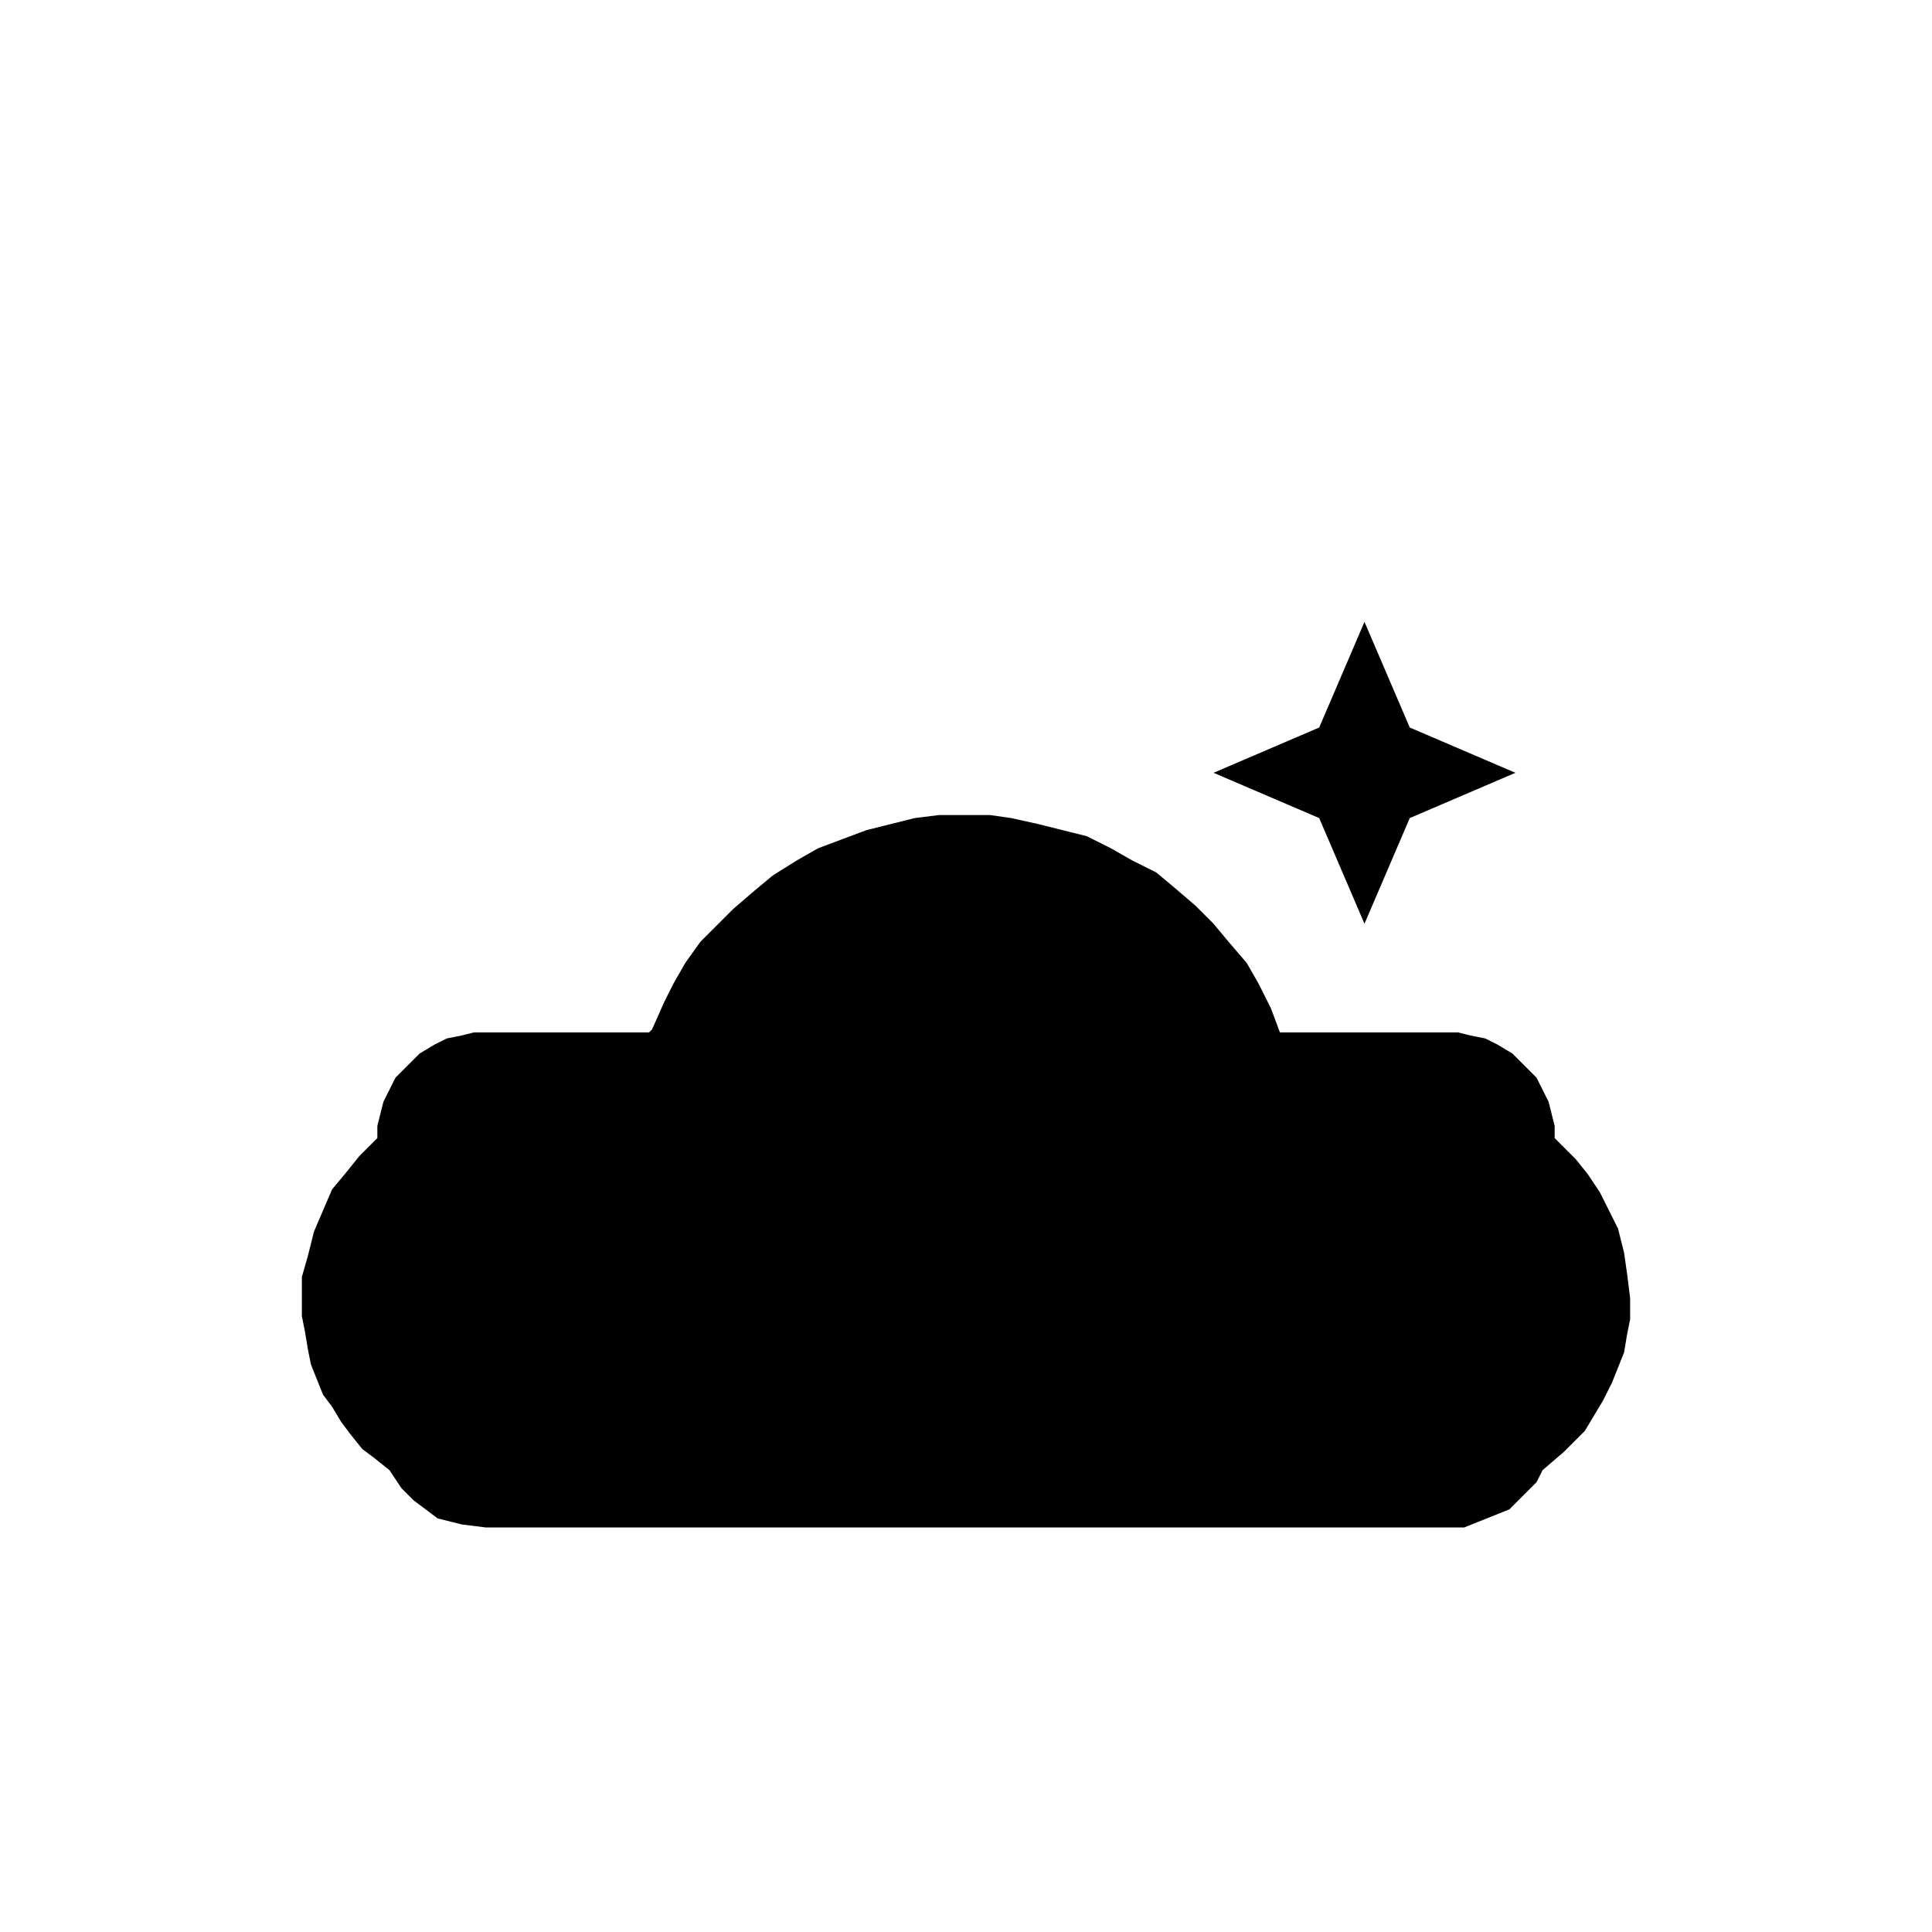
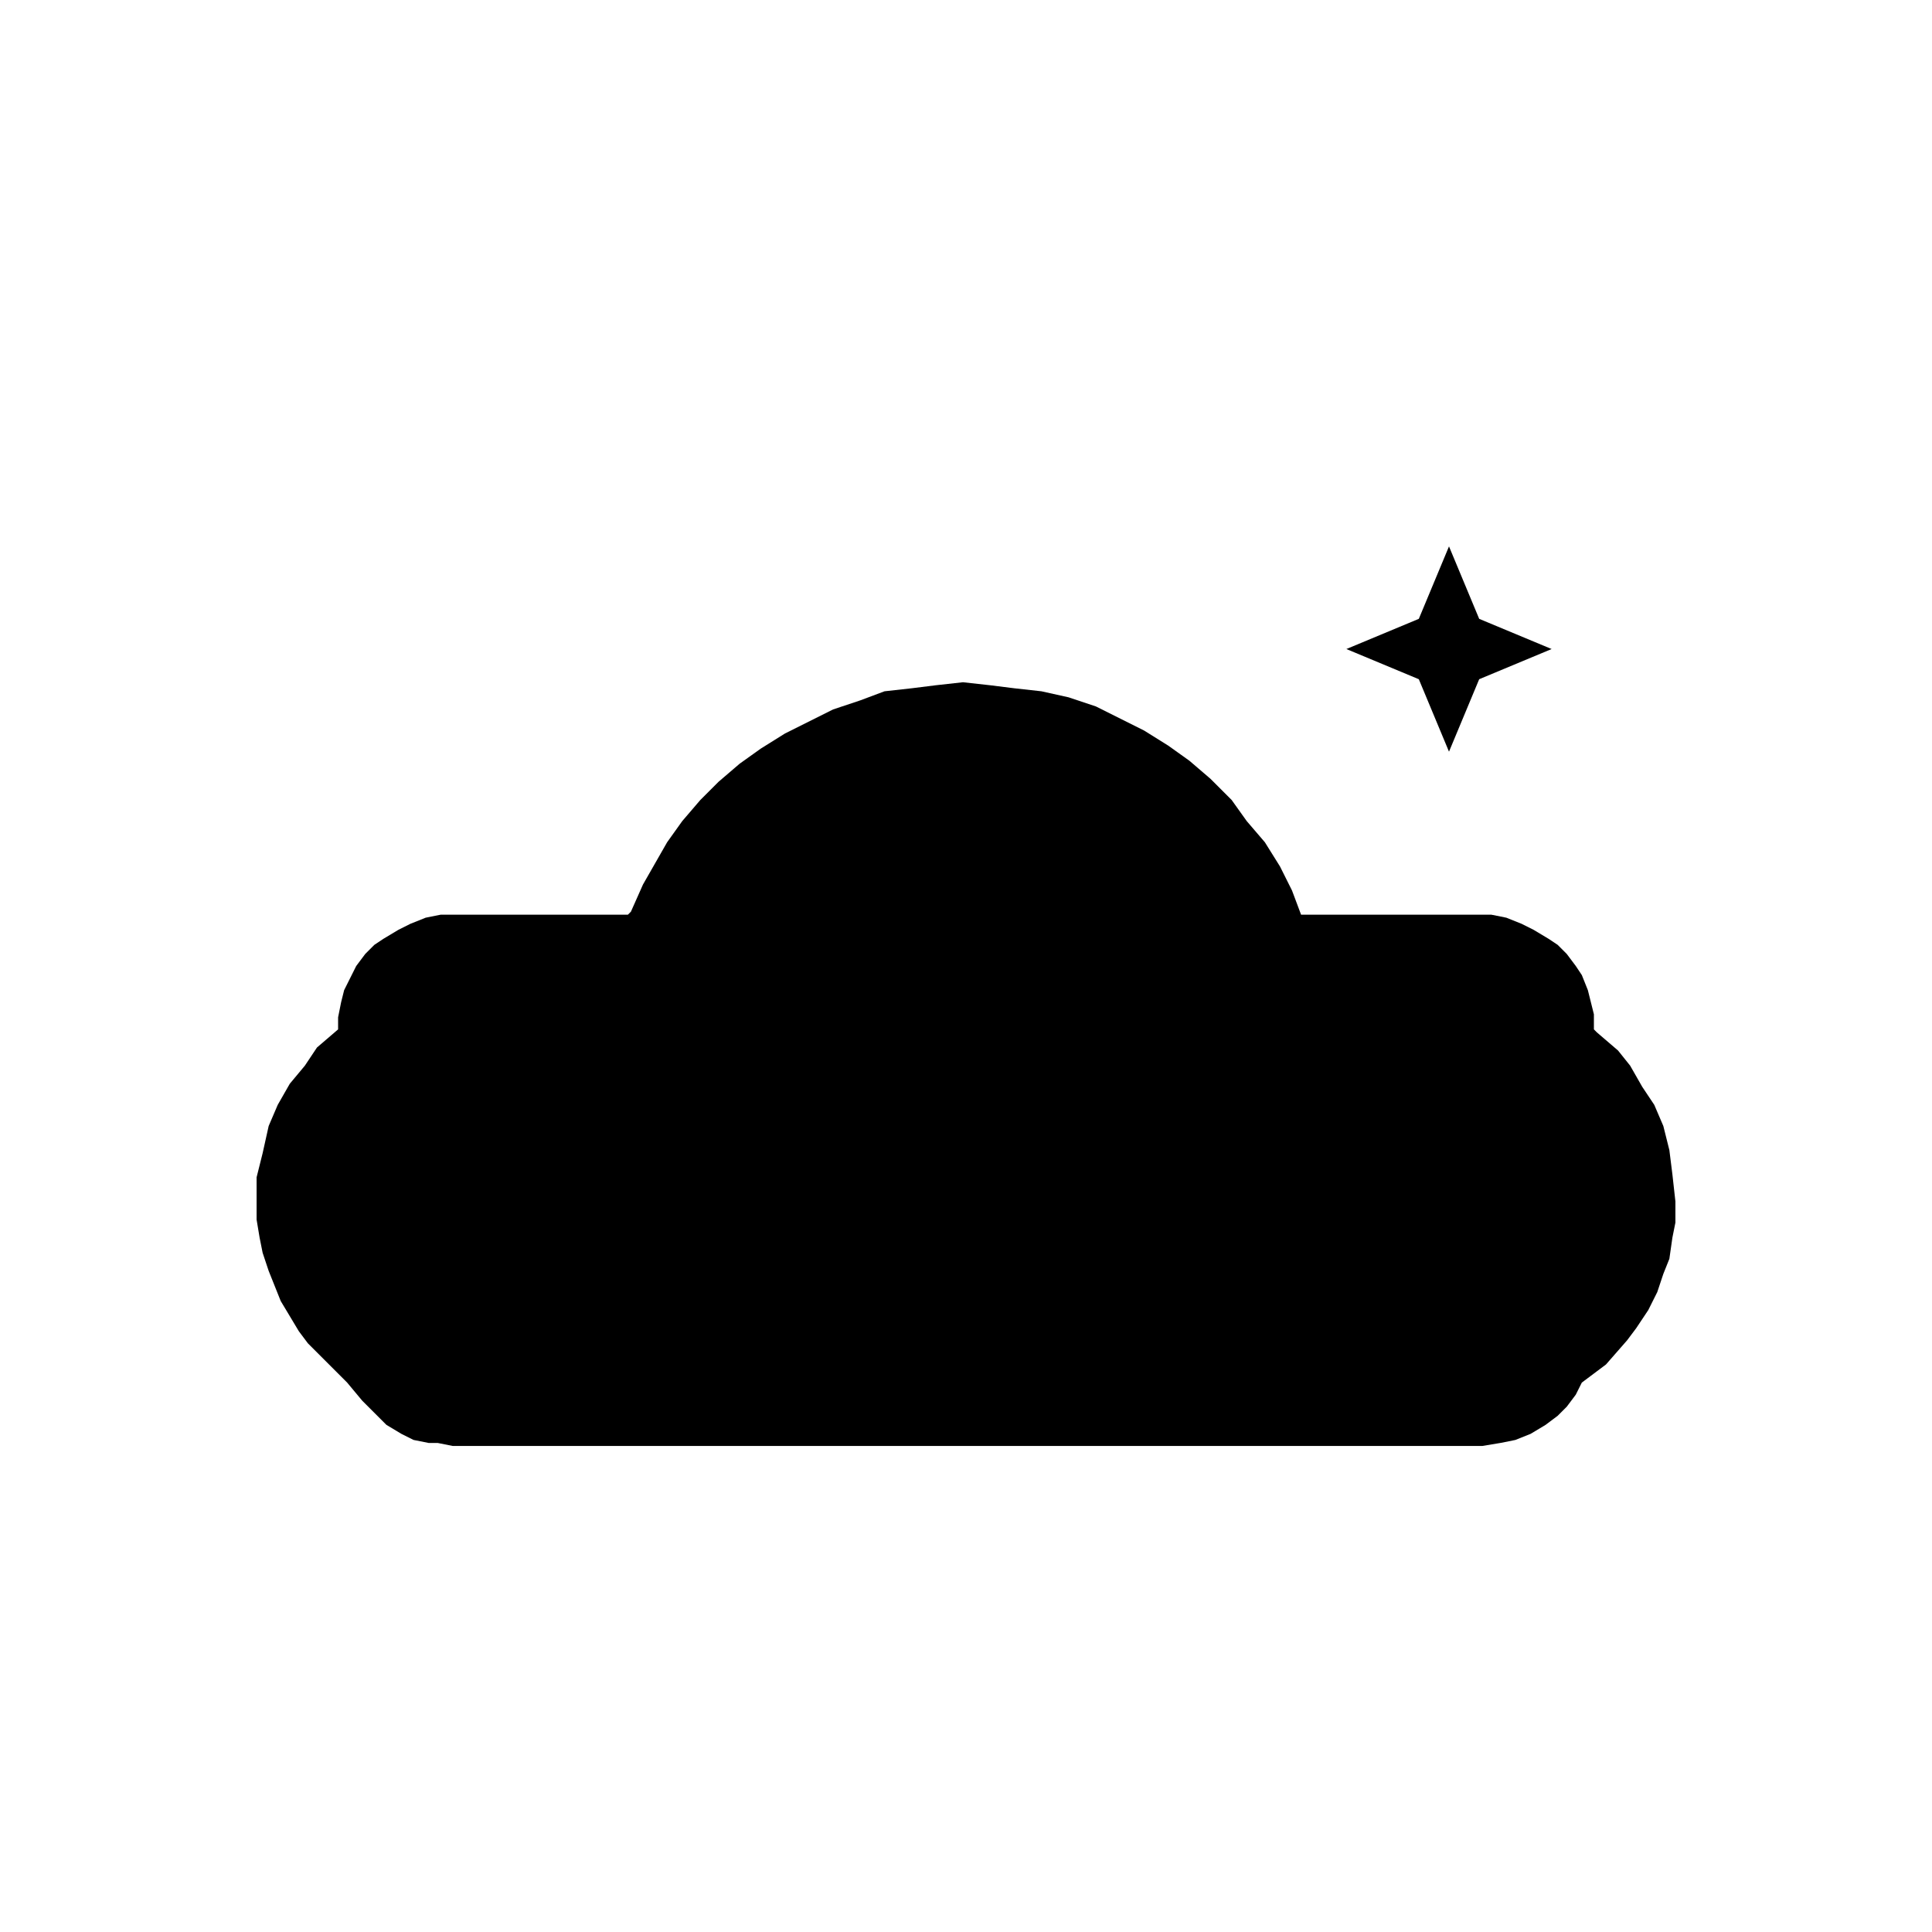
<svg xmlns="http://www.w3.org/2000/svg" viewBox="0 0 64 64" width="64" height="64" fill="#000000">
-   <path d="M10 43.1L10 43.6L10.1 44.1L10.2 44.7L10.3 45.2L10.5 45.7L10.7 46.2L11 46.6L11.3 47.1L11.6 47.5L12 48L12.4 48.3L12.9 48.7L13.3 49.3L13.7 49.7L14.1 50L14.5 50.3L14.9 50.4L15.3 50.5L16.1 50.6L48 50.6L48.5 50.6L49 50.4L49.5 50.2L50 50L50.3 49.7L50.6 49.4L50.9 49.1L51.1 48.7L51.8 48.1L52.5 47.4L52.8 46.9L53.1 46.4L53.4 45.8L53.6 45.3L53.8 44.8L53.9 44.2L54 43.7L54 43L53.9 42.2L53.8 41.5L53.6 40.7L53.3 40.1L53 39.5L52.6 38.9L52.2 38.4L51.5 37.7L51.5 37.3L51.4 36.9L51.3 36.5L51.1 36.1L50.9 35.7L50.6 35.4L50.1 34.9L49.6 34.6L49.2 34.4L48.7 34.3L48.3 34.2L42.6 34.2L42.4 34.2L42.1 33.4L41.7 32.6L41.3 31.9L40.7 31.2L40.2 30.6L39.6 30L38.9 29.4L38.3 28.9L37.5 28.5L36.8 28.1L36 27.7L35.2 27.5L34.4 27.3L33.5 27.1L32.8 27L31.9 27L31.1 27L30.3 27.1L29.5 27.3L28.7 27.5L27.9 27.8L27.1 28.1L26.4 28.5L25.6 29L25 29.5L24.3 30.1L23.8 30.6L23.2 31.2L22.7 31.9L22.3 32.6L22 33.2L21.6 34.1L21.5 34.2L15.7 34.2L15.3 34.3L14.8 34.4L14.4 34.6L13.9 34.9L13.4 35.4L13.1 35.7L12.9 36.1L12.7 36.5L12.6 36.9L12.5 37.3L12.5 37.7L11.9 38.3L11.5 38.8L11 39.4L10.7 40.1L10.4 40.8L10.2 41.6L10 42.3Z" />
-   <path d="M40.2 25.6L43.7 24.1L45.2 20.6L46.7 24.1L50.2 25.6L46.7 27.1L45.2 30.6L43.7 27.1Z" />
+   <path d="M8.5 39.8L8.5 40.4L8.6 41L8.7 41.5L8.9 42.1L9.1 42.6L9.3 43.1L9.6 43.6L9.9 44.1L10.2 44.5L10.7 45L11.1 45.4L11.5 45.8L12 46.4L12.5 46.9L12.8 47.2L13.3 47.5L13.7 47.7L14.2 47.8L14.5 47.8L15 47.9L49.1 47.9L49.7 47.8L50.2 47.7L50.7 47.5L51.2 47.2L51.6 46.9L51.9 46.6L52.2 46.2L52.4 45.8L53.2 45.2L53.9 44.4L54.2 44L54.6 43.4L54.9 42.8L55.1 42.2L55.3 41.7L55.4 41L55.5 40.5L55.5 39.8L55.4 38.9L55.3 38.1L55.1 37.3L54.8 36.6L54.4 36L54 35.3L53.6 34.8L52.9 34.2L52.8 34.1L52.8 33.6L52.7 33.2L52.6 32.8L52.4 32.3L52.2 32L51.9 31.6L51.6 31.3L51.3 31.1L50.8 30.8L50.4 30.6L49.9 30.4L49.4 30.3L43.3 30.3L43.1 30.3L42.8 29.5L42.4 28.7L41.9 27.9L41.3 27.2L40.8 26.5L40.1 25.8L39.4 25.2L38.7 24.7L37.9 24.2L37.1 23.8L36.3 23.4L35.4 23.1L34.5 22.9L33.6 22.8L32.8 22.7L31.9 22.6L31 22.7L30.2 22.8L29.3 22.9L28.5 23.2L27.6 23.5L26.8 23.9L26 24.3L25.2 24.8L24.5 25.3L23.8 25.9L23.2 26.5L22.6 27.2L22.1 27.9L21.7 28.6L21.3 29.3L20.9 30.2L20.8 30.3L14.6 30.3L14.1 30.4L13.6 30.6L13.2 30.8L12.7 31.1L12.4 31.3L12.1 31.6L11.8 32L11.6 32.4L11.4 32.8L11.3 33.2L11.2 33.7L11.2 34.1L10.5 34.7L10.1 35.3L9.6 35.9L9.2 36.6L8.9 37.3L8.7 38.2L8.5 39Z" />
+   <path d="M44.6 21.5L47 20.5L48 18.1L49 20.5L51.4 21.5L49 22.5L48 24.9L47 22.5Z" />
</svg>
